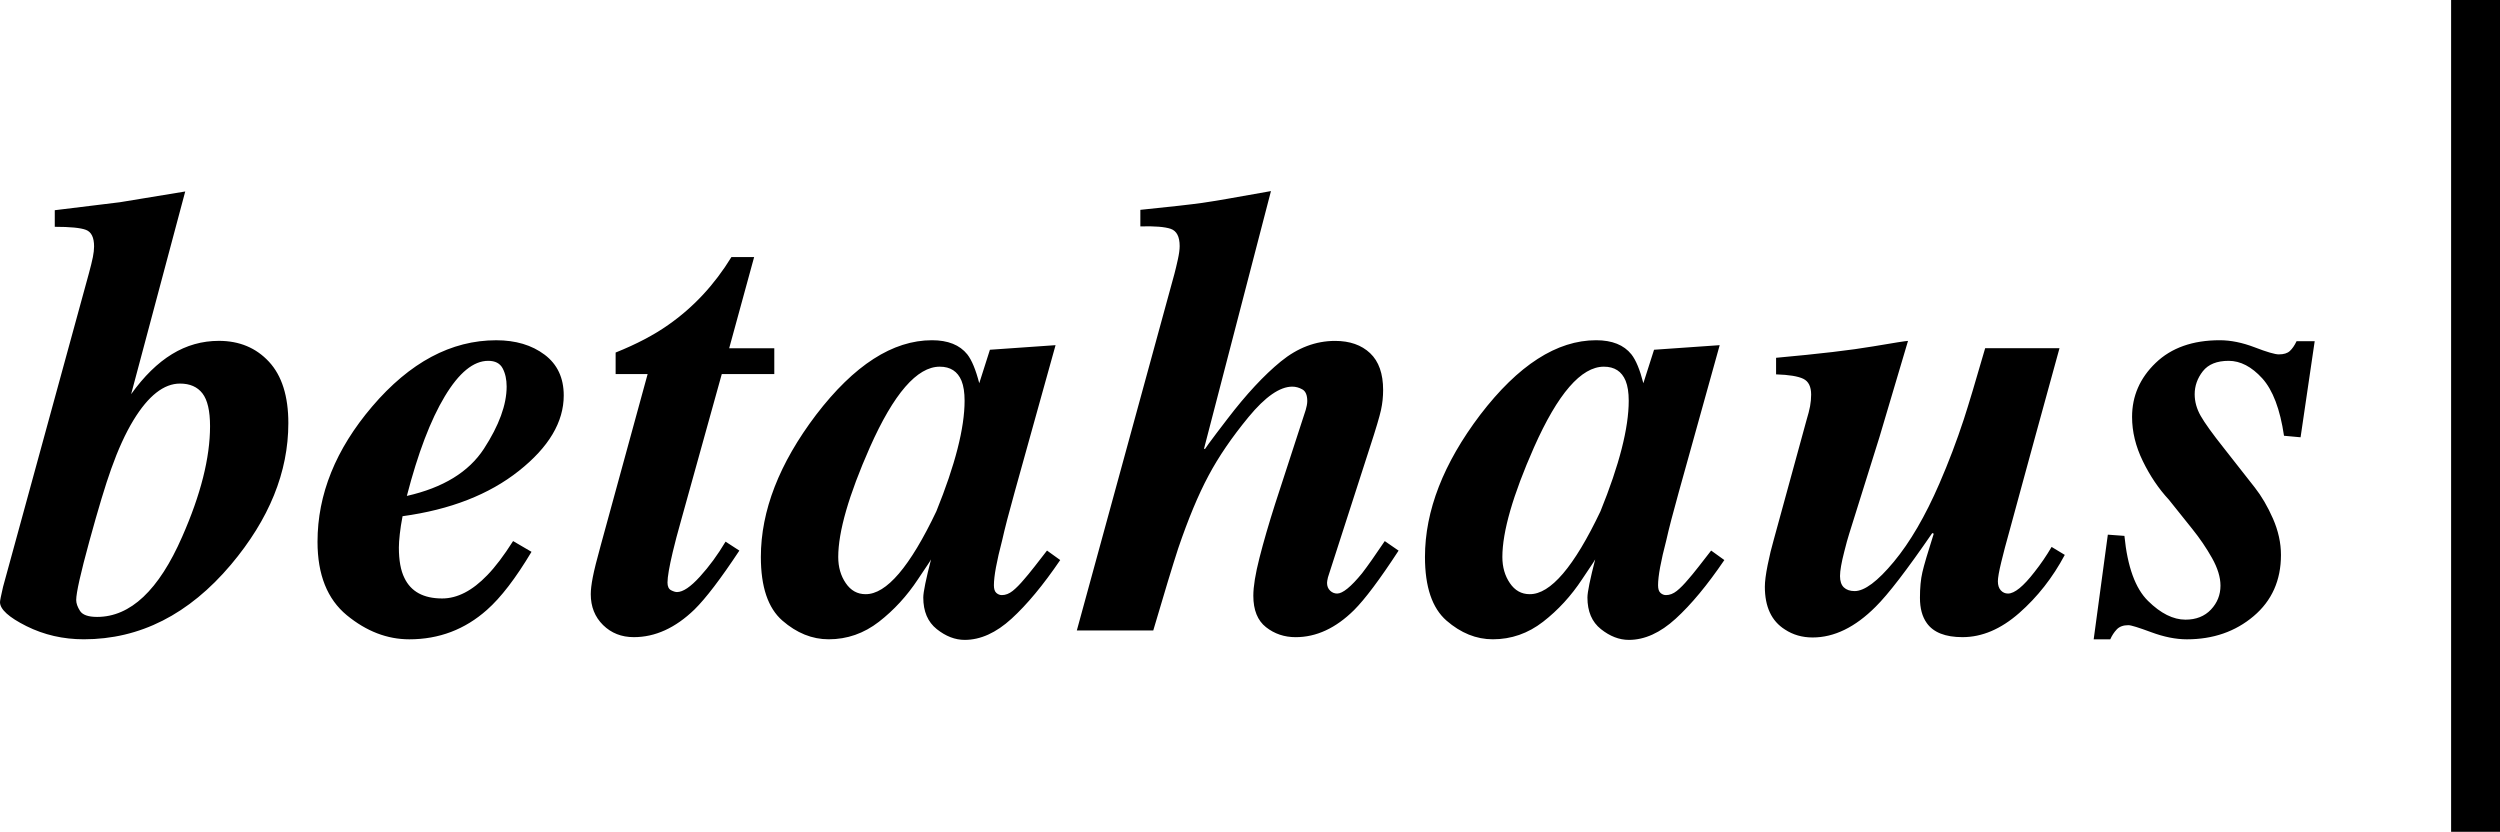
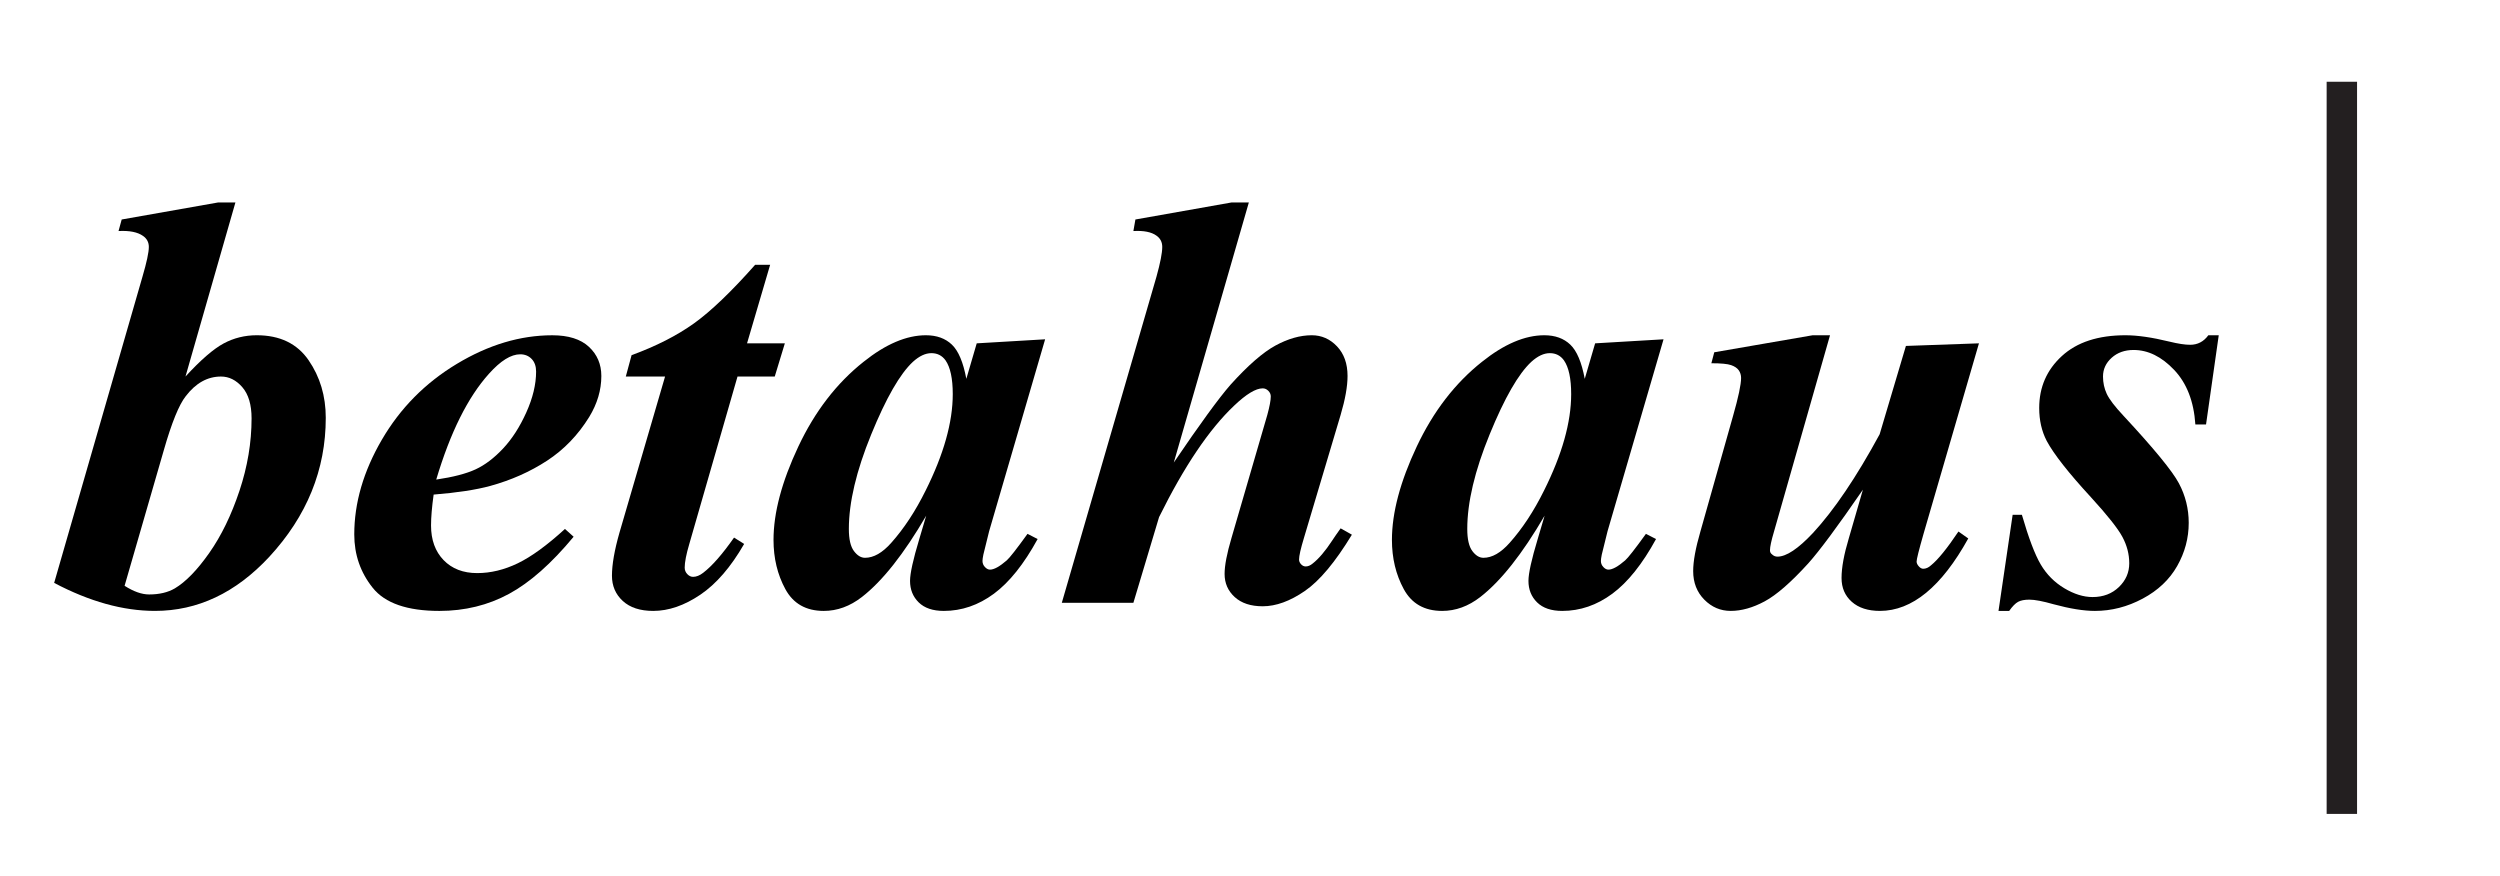
- <svg xmlns="http://www.w3.org/2000/svg" xmlns:xlink="http://www.w3.org/1999/xlink" version="1.1" id="Layer_1" x="0px" y="0px" width="108.499px" height="36.099px" viewBox="0 0 108.499 36.099" enable-background="new 0 0 108.499 36.099" xml:space="preserve">
-   <g>
-     <defs>
-       <rect id="SVGID_1_" width="108.499" height="36.099" />
-     </defs>
-     <clipPath id="SVGID_2_">
-       <use xlink:href="#SVGID_1_" overflow="visible" />
-     </clipPath>
-     <path clip-path="url(#SVGID_2_)" d="M90.865,27.746h0.72c0.071-0.162,0.164-0.305,0.28-0.428c0.115-0.123,0.285-0.186,0.507-0.186   c0.116,0,0.446,0.104,0.995,0.307c0.547,0.203,1.061,0.307,1.542,0.307c1.138,0,2.104-0.334,2.896-1.004   c0.793-0.67,1.188-1.557,1.188-2.656c0-0.523-0.116-1.049-0.347-1.578c-0.232-0.527-0.496-0.977-0.789-1.35l-1.338-1.705   c-0.5-0.629-0.836-1.098-1.01-1.404c-0.174-0.306-0.261-0.619-0.261-0.938c0-0.364,0.118-0.697,0.354-0.999   c0.237-0.301,0.611-0.452,1.121-0.452s0.996,0.253,1.457,0.759c0.459,0.507,0.775,1.337,0.945,2.493l0.719,0.066l0.613-4.171   h-0.786c-0.089,0.188-0.187,0.329-0.293,0.427S99.113,15.38,98.9,15.38c-0.168,0-0.518-0.102-1.049-0.307   c-0.533-0.204-1.039-0.307-1.517-0.307c-1.171,0-2.099,0.329-2.78,0.985c-0.683,0.657-1.023,1.438-1.023,2.343   c0,0.639,0.154,1.278,0.466,1.917c0.312,0.641,0.688,1.199,1.133,1.678l1.013,1.266c0.328,0.408,0.614,0.828,0.859,1.264   c0.244,0.436,0.366,0.834,0.366,1.197c0,0.4-0.138,0.746-0.413,1.039c-0.275,0.291-0.645,0.438-1.105,0.438   c-0.533,0-1.076-0.27-1.625-0.812c-0.552-0.541-0.894-1.484-1.026-2.824l-0.72-0.053L90.865,27.746z M76.594,25.466   c0,0.871,0.29,1.488,0.871,1.854c0.348,0.23,0.749,0.346,1.203,0.346c0.934,0,1.844-0.443,2.732-1.332   c0.541-0.533,1.361-1.6,2.459-3.199l0.065,0.027c-0.258,0.809-0.423,1.367-0.493,1.672c-0.072,0.307-0.106,0.678-0.106,1.113   c0,0.453,0.098,0.816,0.295,1.092c0.29,0.41,0.808,0.613,1.552,0.613c0.846,0,1.664-0.348,2.459-1.045   c0.794-0.697,1.455-1.539,1.98-2.525l-0.572-0.346c-0.223,0.381-0.471,0.746-0.746,1.092c-0.48,0.621-0.863,0.932-1.146,0.932   c-0.125,0-0.229-0.047-0.313-0.139c-0.085-0.094-0.127-0.225-0.127-0.395c0-0.15,0.049-0.428,0.147-0.832   c0.097-0.404,0.213-0.842,0.346-1.312c0.066-0.24,0.263-0.961,0.589-2.164c0.325-1.205,0.51-1.877,0.552-2.02l1.04-3.785h-3.226   c-0.41,1.422-0.719,2.448-0.924,3.079c-0.312,0.95-0.666,1.883-1.063,2.797c-0.612,1.412-1.272,2.543-1.976,3.391   c-0.705,0.85-1.272,1.273-1.703,1.273c-0.2,0-0.356-0.055-0.467-0.16c-0.111-0.107-0.166-0.271-0.166-0.492   c0-0.23,0.062-0.588,0.186-1.066c0.08-0.32,0.15-0.578,0.213-0.773l1.314-4.197l1.238-4.17c-0.08,0-0.588,0.08-1.522,0.239   c-0.935,0.16-2.336,0.325-4.204,0.494v0.719c0.561,0.018,0.953,0.082,1.182,0.193c0.227,0.11,0.34,0.34,0.34,0.687   c0,0.168-0.016,0.337-0.047,0.506s-0.084,0.369-0.154,0.6l-1.42,5.184c-0.098,0.338-0.187,0.705-0.267,1.105   S76.594,25.236,76.594,25.466 M61.843,24.173c0,1.299,0.312,2.217,0.933,2.76c0.623,0.541,1.293,0.812,2.013,0.812   c0.799,0,1.526-0.254,2.179-0.76c0.653-0.506,1.219-1.123,1.699-1.852c0.213-0.311,0.37-0.547,0.473-0.707s0.135-0.221,0.1-0.186   c-0.231,0.896-0.346,1.461-0.346,1.691c0,0.605,0.194,1.062,0.586,1.373c0.391,0.311,0.795,0.467,1.213,0.467   c0.684,0,1.36-0.307,2.031-0.92c0.672-0.613,1.375-1.461,2.112-2.545l-0.573-0.412c-0.142,0.186-0.32,0.414-0.533,0.686   c-0.213,0.27-0.363,0.455-0.453,0.553c-0.186,0.223-0.354,0.393-0.506,0.514c-0.15,0.119-0.307,0.18-0.467,0.18   c-0.088,0-0.168-0.031-0.238-0.094c-0.072-0.062-0.107-0.174-0.107-0.334c0-0.391,0.12-1.043,0.359-1.957   c0.106-0.48,0.287-1.174,0.539-2.08l1.777-6.382l-2.849,0.199l-0.464,1.453c-0.15-0.587-0.323-1.004-0.519-1.253   c-0.327-0.409-0.839-0.613-1.53-0.613c-1.705,0-3.381,1.079-5.033,3.238C62.643,20.111,61.843,22.167,61.843,24.173 M70.686,17.392   c0,1.182-0.408,2.782-1.226,4.797c-1.144,2.406-2.169,3.607-3.073,3.598c-0.355,0-0.643-0.16-0.859-0.48   c-0.217-0.318-0.326-0.695-0.326-1.133c0-1.1,0.457-2.686,1.371-4.756c1.037-2.336,2.05-3.504,3.035-3.504   c0.461,0,0.775,0.204,0.944,0.613C70.641,16.748,70.686,17.037,70.686,17.392 M50.052,27.359c0.48-1.635,0.841-2.82,1.081-3.559   c0.435-1.277,0.874-2.332,1.317-3.158c0.433-0.816,1.012-1.664,1.737-2.544c0.725-0.879,1.357-1.318,1.897-1.318   c0.15,0,0.296,0.04,0.438,0.12s0.213,0.249,0.213,0.506c0,0.062-0.008,0.127-0.021,0.193s-0.028,0.132-0.047,0.193l-1.327,4.077   c-0.275,0.863-0.501,1.641-0.679,2.34c-0.178,0.697-0.267,1.246-0.267,1.645c0,0.621,0.184,1.078,0.55,1.365   c0.367,0.289,0.796,0.434,1.289,0.434c0.895,0,1.738-0.391,2.529-1.172c0.473-0.471,1.119-1.332,1.936-2.584l-0.6-0.414   c-0.418,0.621-0.746,1.088-0.986,1.398c-0.479,0.586-0.84,0.879-1.079,0.879c-0.115,0-0.218-0.041-0.306-0.125   c-0.09-0.086-0.134-0.199-0.134-0.34c0-0.045,0.013-0.125,0.04-0.24l1.822-5.65c0.258-0.789,0.418-1.328,0.48-1.612   c0.062-0.284,0.092-0.573,0.092-0.866c0-0.711-0.188-1.244-0.564-1.599c-0.377-0.356-0.884-0.533-1.521-0.533   c-0.84,0-1.625,0.297-2.355,0.893c-0.73,0.596-1.502,1.426-2.316,2.491c-0.363,0.472-0.635,0.832-0.816,1.08   c-0.182,0.248-0.228,0.328-0.139,0.24l-0.062-0.027l2.905-11.179c-1.519,0.275-2.515,0.446-2.988,0.513   c-0.473,0.067-1.367,0.167-2.68,0.301v0.719c0.622-0.018,1.062,0.018,1.32,0.106c0.257,0.091,0.386,0.339,0.386,0.748   c0,0.152-0.027,0.349-0.08,0.588c-0.053,0.241-0.102,0.446-0.147,0.615l-4.236,15.478H50.052z M33.021,24.173   c0,1.299,0.311,2.217,0.933,2.76c0.622,0.541,1.292,0.812,2.012,0.812c0.799,0,1.526-0.254,2.179-0.76   c0.652-0.506,1.219-1.123,1.699-1.852c0.213-0.311,0.37-0.547,0.473-0.707c0.102-0.16,0.135-0.221,0.099-0.186   c-0.231,0.896-0.346,1.461-0.346,1.691c0,0.605,0.195,1.062,0.586,1.373c0.391,0.311,0.795,0.467,1.213,0.467   c0.684,0,1.361-0.307,2.032-0.92s1.375-1.461,2.112-2.545l-0.573-0.412c-0.142,0.186-0.32,0.414-0.533,0.686   c-0.213,0.27-0.364,0.455-0.453,0.553c-0.186,0.223-0.355,0.393-0.506,0.514c-0.151,0.119-0.307,0.18-0.467,0.18   c-0.088,0-0.168-0.031-0.239-0.094c-0.072-0.062-0.107-0.174-0.107-0.334c0-0.391,0.12-1.043,0.36-1.957   c0.106-0.48,0.286-1.174,0.539-2.08l1.777-6.382l-2.849,0.199l-0.463,1.453c-0.151-0.587-0.324-1.004-0.519-1.253   c-0.328-0.409-0.839-0.613-1.531-0.613c-1.704,0-3.381,1.079-5.032,3.238C33.82,20.111,33.021,22.167,33.021,24.173 M41.863,17.392   c0,1.182-0.408,2.782-1.225,4.797c-1.144,2.406-2.169,3.607-3.074,3.598c-0.355,0-0.642-0.16-0.859-0.48   c-0.217-0.318-0.326-0.695-0.326-1.133c0-1.1,0.457-2.686,1.371-4.756c1.038-2.336,2.05-3.504,3.035-3.504   c0.461,0,0.776,0.204,0.945,0.613C41.819,16.748,41.863,17.037,41.863,17.392 M25.639,25.787c0,0.543,0.178,0.988,0.534,1.34   c0.356,0.35,0.801,0.525,1.335,0.525c0.926,0,1.803-0.398,2.631-1.199c0.489-0.48,1.139-1.332,1.949-2.557l-0.599-0.389   c-0.338,0.57-0.709,1.076-1.114,1.52c-0.404,0.445-0.735,0.668-0.993,0.668c-0.071,0-0.157-0.027-0.26-0.08   c-0.102-0.055-0.153-0.166-0.153-0.334c0-0.24,0.076-0.68,0.227-1.32c0.088-0.373,0.21-0.838,0.369-1.398l1.76-6.329h2.279v-1.12   h-1.958l1.083-3.957h-0.986c-0.735,1.199-1.648,2.181-2.741,2.944c-0.618,0.436-1.379,0.836-2.284,1.199v0.934h1.389l-2.028,7.407   c-0.178,0.641-0.295,1.111-0.353,1.414S25.639,25.599,25.639,25.787 M13.78,23.513c0,1.428,0.424,2.49,1.272,3.188   c0.849,0.697,1.753,1.045,2.712,1.045c1.288,0,2.412-0.426,3.371-1.279c0.604-0.533,1.248-1.373,1.932-2.518l-0.799-0.467   c-0.4,0.631-0.773,1.123-1.119,1.479c-0.649,0.676-1.302,1.012-1.959,1.012c-0.809,0-1.355-0.297-1.639-0.891   c-0.16-0.32-0.24-0.76-0.24-1.32c0-0.15,0.013-0.346,0.04-0.586s0.066-0.498,0.12-0.773c2.07-0.283,3.753-0.939,5.05-1.969   c1.297-1.027,1.945-2.119,1.945-3.272c0-0.762-0.277-1.353-0.832-1.77c-0.556-0.417-1.255-0.625-2.099-0.625   c-1.954,0-3.749,0.959-5.383,2.875C14.57,19.498,13.78,21.455,13.78,23.513 M21.988,16.777c0,0.788-0.329,1.687-0.986,2.699   c-0.658,1.01-1.772,1.691-3.345,2.047c0.48-1.854,1.028-3.293,1.646-4.321c0.617-1.028,1.246-1.542,1.885-1.542   c0.302,0,0.511,0.107,0.627,0.326C21.93,16.203,21.988,16.466,21.988,16.777 M0,26.132c0,0.312,0.382,0.658,1.146,1.041   c0.764,0.381,1.595,0.572,2.492,0.572c2.434,0,4.562-1.08,6.384-3.238c1.661-1.973,2.492-4.02,2.492-6.143   c0-1.172-0.281-2.061-0.841-2.665c-0.561-0.604-1.286-0.906-2.174-0.906c-0.726,0-1.404,0.191-2.032,0.575   c-0.628,0.383-1.22,0.963-1.776,1.739L8.039,8.31L5.201,8.777L2.377,9.123v0.72c0.667,0,1.118,0.044,1.353,0.133   c0.235,0.09,0.353,0.328,0.353,0.72c0,0.133-0.018,0.288-0.053,0.465c-0.036,0.178-0.093,0.413-0.173,0.706l-3.724,13.6   C0.044,25.849,0,26.072,0,26.132 M9.116,18.498c0,1.369-0.403,2.967-1.21,4.797c-1.014,2.32-2.245,3.479-3.693,3.479   c-0.382,0-0.629-0.088-0.74-0.26c-0.111-0.174-0.166-0.332-0.166-0.473c0-0.311,0.191-1.164,0.573-2.559   c0.382-1.395,0.697-2.439,0.946-3.133c0.296-0.834,0.618-1.541,0.968-2.117c0.646-1.058,1.318-1.585,2.017-1.585   c0.431,0,0.756,0.142,0.975,0.426C9.006,17.357,9.116,17.832,9.116,18.498" />
-     <line clip-path="url(#SVGID_2_)" fill="none" stroke="#000000" stroke-width="2.122" x1="107.438" y1="0" x2="107.438" y2="36.099" />
-   </g>
+ <svg xmlns="http://www.w3.org/2000/svg" version="1.1" x="0px" y="0px" width="411px" height="144px" viewBox="-8.902 -13.44 411 144" enable-background="new -8.902 -13.44 411 144" xml:space="preserve">
+   <defs>
+ </defs>
+   <path d="M29.8,19.848l-8.209,28.614c2.499-2.721,4.587-4.532,6.264-5.434c1.677-0.902,3.495-1.353,5.457-1.353  c3.796,0,6.635,1.369,8.518,4.104c1.882,2.737,2.824,5.893,2.824,9.467c0,8.542-3.101,16.166-9.301,22.872  c-5.504,5.916-11.768,8.874-18.791,8.874c-5.22,0-10.741-1.534-16.561-4.604l14.521-50.347c0.696-2.373,1.044-4.001,1.044-4.888  c0-0.759-0.316-1.359-0.949-1.803c-0.886-0.633-2.23-0.902-4.034-0.807l0.522-1.898l15.849-2.8H29.8z M11.579,82.865  c1.486,0.949,2.831,1.424,4.033,1.424c1.677,0,3.084-0.332,4.224-0.997c1.803-1.074,3.693-3.021,5.67-5.836  c1.977-2.815,3.63-6.217,4.958-10.202c1.329-3.986,1.993-7.956,1.993-11.911c0-2.245-0.506-3.954-1.519-5.125  c-1.013-1.17-2.183-1.755-3.511-1.755c-2.215,0-4.145,1.075-5.79,3.227c-1.107,1.393-2.31,4.35-3.606,8.873L11.579,82.865z" />
+   <path d="M62.388,67.87c-0.285,2.057-0.427,3.749-0.427,5.078c0,2.372,0.688,4.271,2.064,5.694c1.376,1.423,3.219,2.135,5.528,2.135  c2.214,0,4.437-0.537,6.667-1.613c2.23-1.075,4.816-2.958,7.758-5.646l1.424,1.281c-3.639,4.397-7.182,7.529-10.629,9.396  c-3.449,1.866-7.26,2.8-11.436,2.8c-5.284,0-8.938-1.266-10.961-3.797c-2.025-2.53-3.037-5.457-3.037-8.778  c0-5.188,1.51-10.376,4.532-15.564c3.021-5.188,7.133-9.348,12.337-12.479c5.204-3.132,10.432-4.698,15.683-4.698  c2.657,0,4.666,0.633,6.026,1.898c1.36,1.266,2.041,2.864,2.041,4.792c0,2.31-0.664,4.556-1.993,6.738  c-1.835,2.975-4.145,5.371-6.928,7.189c-2.784,1.819-5.9,3.203-9.348,4.152C69.379,67.08,66.279,67.554,62.388,67.87z   M62.815,65.403c2.783-0.411,4.942-0.973,6.477-1.685c1.534-0.712,3.037-1.851,4.508-3.417c1.471-1.565,2.744-3.543,3.82-5.932  c1.075-2.388,1.613-4.626,1.613-6.714c0-0.886-0.246-1.582-0.735-2.088c-0.491-0.506-1.115-0.76-1.875-0.76  c-1.519,0-3.227,1.061-5.125,3.18C68.019,51.847,65.124,57.652,62.815,65.403z" />
+   <path d="M117.707,30.098l-3.796,12.907h6.216l-1.661,5.458h-6.122l-7.924,27.521c-0.506,1.709-0.759,3.006-0.759,3.892  c0,0.411,0.143,0.768,0.427,1.067c0.285,0.301,0.601,0.451,0.949,0.451c0.538,0,1.091-0.221,1.661-0.664  c1.455-1.107,3.147-3.037,5.077-5.79l1.661,1.044c-2.183,3.797-4.587,6.581-7.213,8.352c-2.626,1.771-5.204,2.658-7.735,2.658  c-2.151,0-3.82-0.546-5.006-1.638c-1.186-1.091-1.779-2.475-1.779-4.152c0-1.834,0.411-4.191,1.234-7.07l7.498-25.671H93.98  l0.949-3.512c4.049-1.487,7.466-3.227,10.25-5.22c2.783-1.993,6.137-5.204,10.06-9.633H117.707z" />
+   <path d="M162.917,42.341l-9.206,31.555l-0.949,3.844c-0.095,0.475-0.143,0.823-0.143,1.044c0,0.38,0.134,0.712,0.403,0.997  c0.269,0.284,0.546,0.427,0.831,0.427c0.664,0,1.582-0.506,2.752-1.519c0.475-0.411,1.614-1.866,3.417-4.365l1.661,0.854  c-2.247,4.113-4.643,7.11-7.189,8.992c-2.547,1.882-5.291,2.824-8.233,2.824c-1.803,0-3.179-0.468-4.128-1.4  s-1.424-2.111-1.424-3.535c0-1.233,0.506-3.527,1.519-6.881l1.139-3.843c-3.67,6.295-7.197,10.756-10.582,13.381  c-1.962,1.519-4.05,2.278-6.264,2.278c-2.911,0-5.014-1.195-6.311-3.583c-1.298-2.389-1.946-5.085-1.946-8.091  c0-4.46,1.36-9.577,4.081-15.351c2.72-5.772,6.295-10.416,10.724-13.928c3.638-2.91,7.054-4.365,10.25-4.365  c1.771,0,3.195,0.515,4.271,1.542c1.075,1.028,1.866,2.903,2.373,5.623l1.708-5.836L162.917,42.341z M147.732,51.357  c0-2.563-0.396-4.413-1.186-5.552c-0.569-0.791-1.345-1.187-2.325-1.187c-0.981,0-1.993,0.475-3.037,1.423  c-2.12,1.962-4.406,5.94-6.857,11.935c-2.452,5.995-3.677,11.175-3.677,15.541c0,1.677,0.276,2.887,0.831,3.63  c0.553,0.743,1.162,1.115,1.827,1.115c1.423,0,2.863-0.822,4.318-2.468c2.088-2.341,3.969-5.203,5.646-8.589  C146.245,61.258,147.732,55.976,147.732,51.357z" />
+   <path d="M196.407,19.848l-12.338,42.755c4.271-6.295,7.371-10.55,9.301-12.765c2.878-3.195,5.354-5.354,7.426-6.478  c2.072-1.123,4.057-1.685,5.955-1.685c1.613,0,2.997,0.609,4.152,1.827c1.154,1.218,1.732,2.84,1.732,4.863  c0,1.709-0.38,3.844-1.139,6.406l-6.026,20.215c-0.538,1.772-0.807,2.958-0.807,3.559c0,0.285,0.11,0.546,0.333,0.783  c0.221,0.237,0.474,0.356,0.759,0.356c0.38,0,0.759-0.158,1.139-0.475c1.012-0.791,2.088-2.057,3.227-3.797  c0.285-0.442,0.743-1.106,1.376-1.992l1.851,1.044c-2.721,4.492-5.299,7.576-7.735,9.253c-2.437,1.677-4.745,2.515-6.928,2.515  c-1.962,0-3.496-0.506-4.603-1.519c-1.108-1.012-1.661-2.277-1.661-3.796c0-1.392,0.38-3.369,1.139-5.932l5.884-20.215  c0.38-1.392,0.569-2.403,0.569-3.037c0-0.348-0.135-0.656-0.403-0.925c-0.269-0.269-0.578-0.403-0.925-0.403  c-1.139,0-2.705,0.949-4.698,2.847c-4.113,3.892-8.226,9.997-12.337,18.316l-4.223,14.094h-11.768l15.564-53.621  c0.633-2.278,0.949-3.907,0.949-4.888c0-0.79-0.316-1.407-0.949-1.851c-0.823-0.601-2.088-0.854-3.796-0.759l0.332-1.898l15.802-2.8  H196.407z" />
+   <path d="M264.584,42.341l-9.206,31.555l-0.949,3.844c-0.095,0.475-0.143,0.823-0.143,1.044c0,0.38,0.134,0.712,0.403,0.997  c0.269,0.284,0.546,0.427,0.831,0.427c0.664,0,1.582-0.506,2.752-1.519c0.475-0.411,1.614-1.866,3.417-4.365l1.661,0.854  c-2.247,4.113-4.643,7.11-7.189,8.992c-2.547,1.882-5.291,2.824-8.233,2.824c-1.803,0-3.179-0.468-4.128-1.4  s-1.424-2.111-1.424-3.535c0-1.233,0.506-3.527,1.519-6.881l1.139-3.843c-3.67,6.295-7.197,10.756-10.582,13.381  c-1.962,1.519-4.05,2.278-6.264,2.278c-2.911,0-5.014-1.195-6.311-3.583c-1.298-2.389-1.946-5.085-1.946-8.091  c0-4.46,1.36-9.577,4.081-15.351c2.72-5.772,6.295-10.416,10.724-13.928c3.638-2.91,7.054-4.365,10.25-4.365  c1.771,0,3.195,0.515,4.271,1.542c1.075,1.028,1.866,2.903,2.373,5.623l1.708-5.836L264.584,42.341z M249.399,51.357  c0-2.563-0.396-4.413-1.186-5.552c-0.569-0.791-1.345-1.187-2.325-1.187c-0.981,0-1.993,0.475-3.037,1.423  c-2.12,1.962-4.406,5.94-6.857,11.935c-2.452,5.995-3.677,11.175-3.677,15.541c0,1.677,0.276,2.887,0.83,3.63  c0.553,0.743,1.163,1.115,1.827,1.115c1.423,0,2.863-0.822,4.318-2.468c2.088-2.341,3.969-5.203,5.646-8.589  C247.912,61.258,249.399,55.976,249.399,51.357z" />
+   <path d="M291.953,41.676l-9.206,32.268c-0.443,1.487-0.665,2.515-0.665,3.084c0,0.285,0.11,0.507,0.332,0.665  c0.253,0.253,0.553,0.379,0.902,0.379c1.455,0,3.4-1.296,5.836-3.891c3.48-3.765,7.134-9.174,10.961-16.229l4.318-14.521  l12.006-0.427l-9.11,31.319c-0.76,2.657-1.14,4.176-1.14,4.555c0,0.254,0.119,0.515,0.356,0.783c0.237,0.27,0.481,0.403,0.735,0.403  c0.442,0,0.87-0.189,1.281-0.569c1.139-0.917,2.641-2.768,4.508-5.552l1.613,1.139c-4.397,7.941-9.237,11.911-14.52,11.911  c-1.962,0-3.504-0.499-4.627-1.495c-1.123-0.996-1.685-2.302-1.685-3.915c0-1.708,0.396-3.875,1.187-6.501l2.325-8.02  c-4.113,5.979-7.103,10.013-8.969,12.101c-2.847,3.132-5.243,5.22-7.189,6.264c-1.945,1.044-3.804,1.566-5.576,1.566  c-1.677,0-3.124-0.617-4.342-1.852c-1.218-1.233-1.827-2.799-1.827-4.697c0-1.613,0.395-3.78,1.186-6.501l5.362-18.98  c0.885-3.101,1.329-5.188,1.329-6.264c0-0.475-0.127-0.894-0.379-1.258c-0.254-0.363-0.673-0.648-1.258-0.854  c-0.585-0.205-1.669-0.309-3.25-0.309l0.475-1.803l16.181-2.8H291.953z" />
+   <path d="M355.859,41.676l-2.088,14.663h-1.755c-0.254-3.797-1.417-6.786-3.488-8.969c-2.072-2.183-4.294-3.274-6.667-3.274  c-1.455,0-2.657,0.427-3.606,1.281c-0.949,0.854-1.424,1.883-1.424,3.085c0,1.013,0.206,1.962,0.617,2.847  c0.411,0.886,1.329,2.088,2.752,3.606c4.998,5.378,8.035,9.08,9.111,11.104c1.075,2.025,1.613,4.192,1.613,6.501  c0,2.5-0.633,4.864-1.898,7.095c-1.266,2.229-3.155,4.018-5.67,5.361c-2.516,1.345-5.134,2.018-7.854,2.018  c-1.835,0-4.098-0.364-6.786-1.092c-1.771-0.506-3.101-0.76-3.985-0.76c-0.791,0-1.408,0.119-1.851,0.356  c-0.443,0.237-0.934,0.735-1.472,1.495h-1.756l2.325-15.802h1.519c1.107,3.828,2.143,6.557,3.108,8.186  c0.965,1.629,2.254,2.926,3.867,3.891c1.613,0.966,3.163,1.447,4.65,1.447c1.739,0,3.18-0.546,4.318-1.637  c1.139-1.092,1.708-2.396,1.708-3.915c0-1.486-0.372-2.926-1.115-4.318c-0.743-1.392-2.46-3.559-5.148-6.501  c-3.701-4.017-6.138-7.117-7.308-9.301c-0.823-1.581-1.233-3.384-1.233-5.409c0-3.417,1.241-6.264,3.725-8.541  c2.483-2.278,5.971-3.417,10.463-3.417c1.962,0,4.366,0.349,7.213,1.044c1.424,0.349,2.563,0.522,3.417,0.522  c1.233,0,2.23-0.522,2.989-1.566H355.859z" />
+   <line fill="none" stroke="#231F20" stroke-width="5" stroke-miterlimit="10" x1="376.098" y1="0" x2="376.098" y2="120.366" />
</svg>
